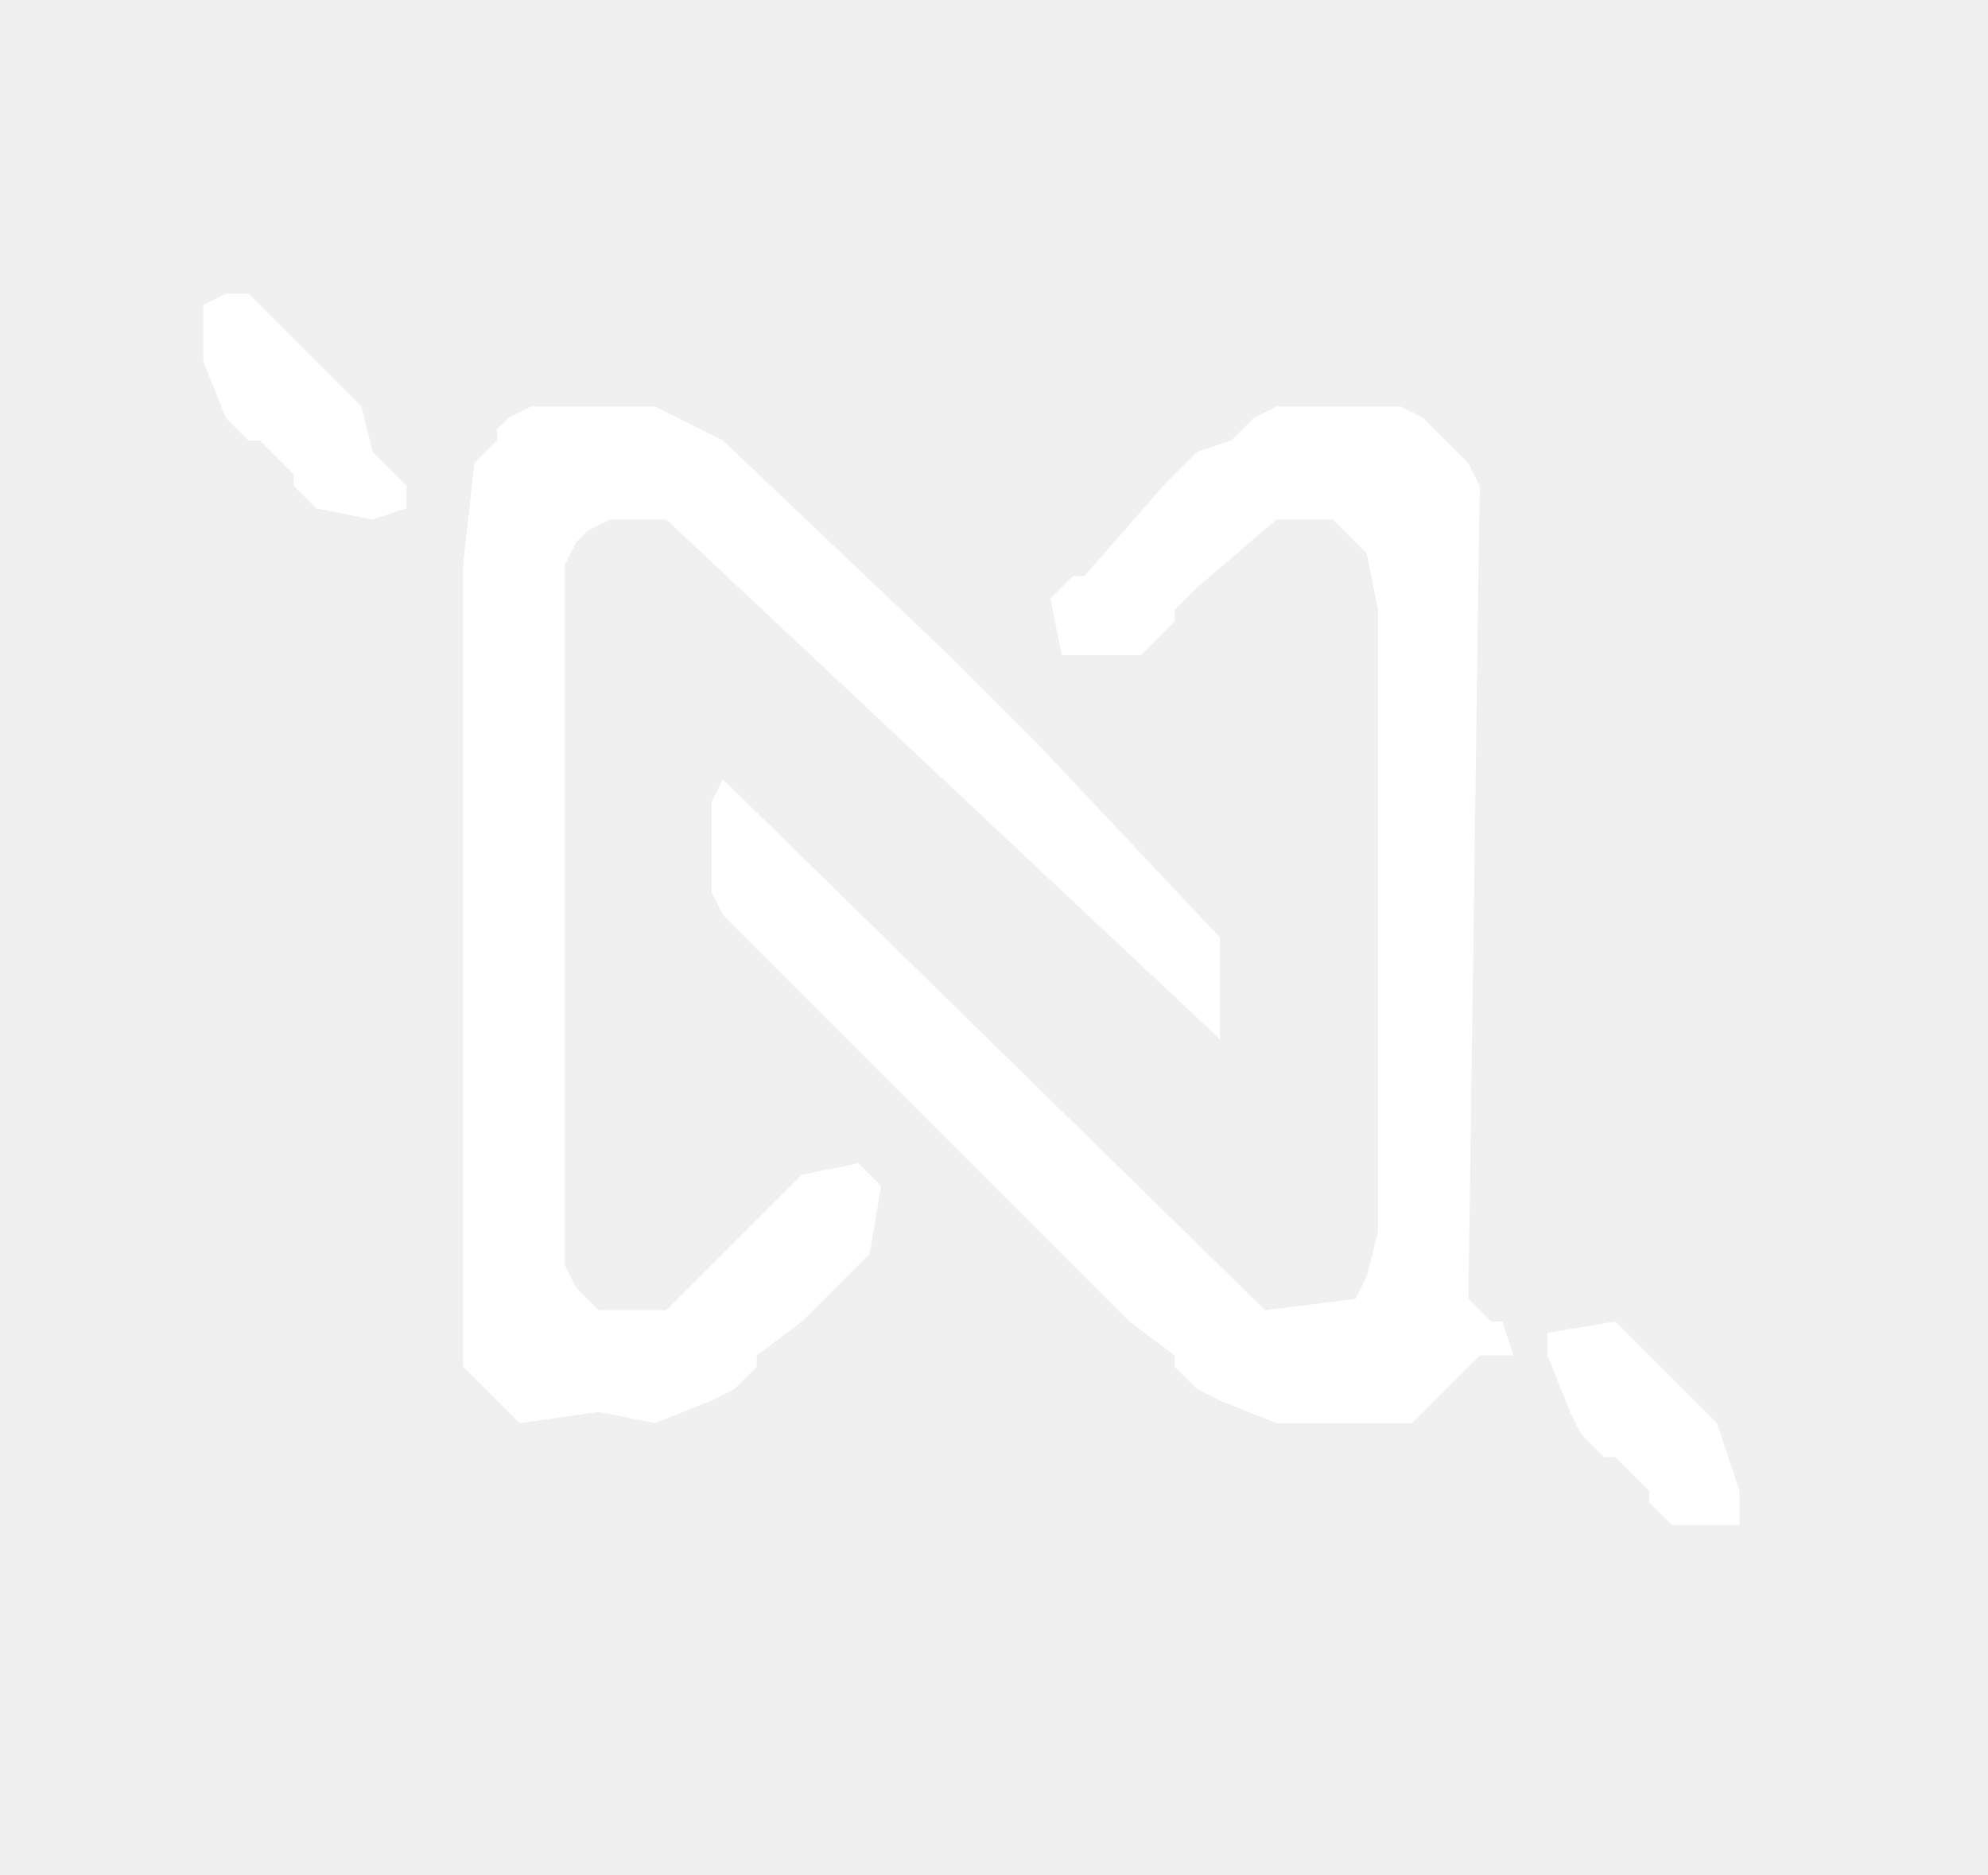
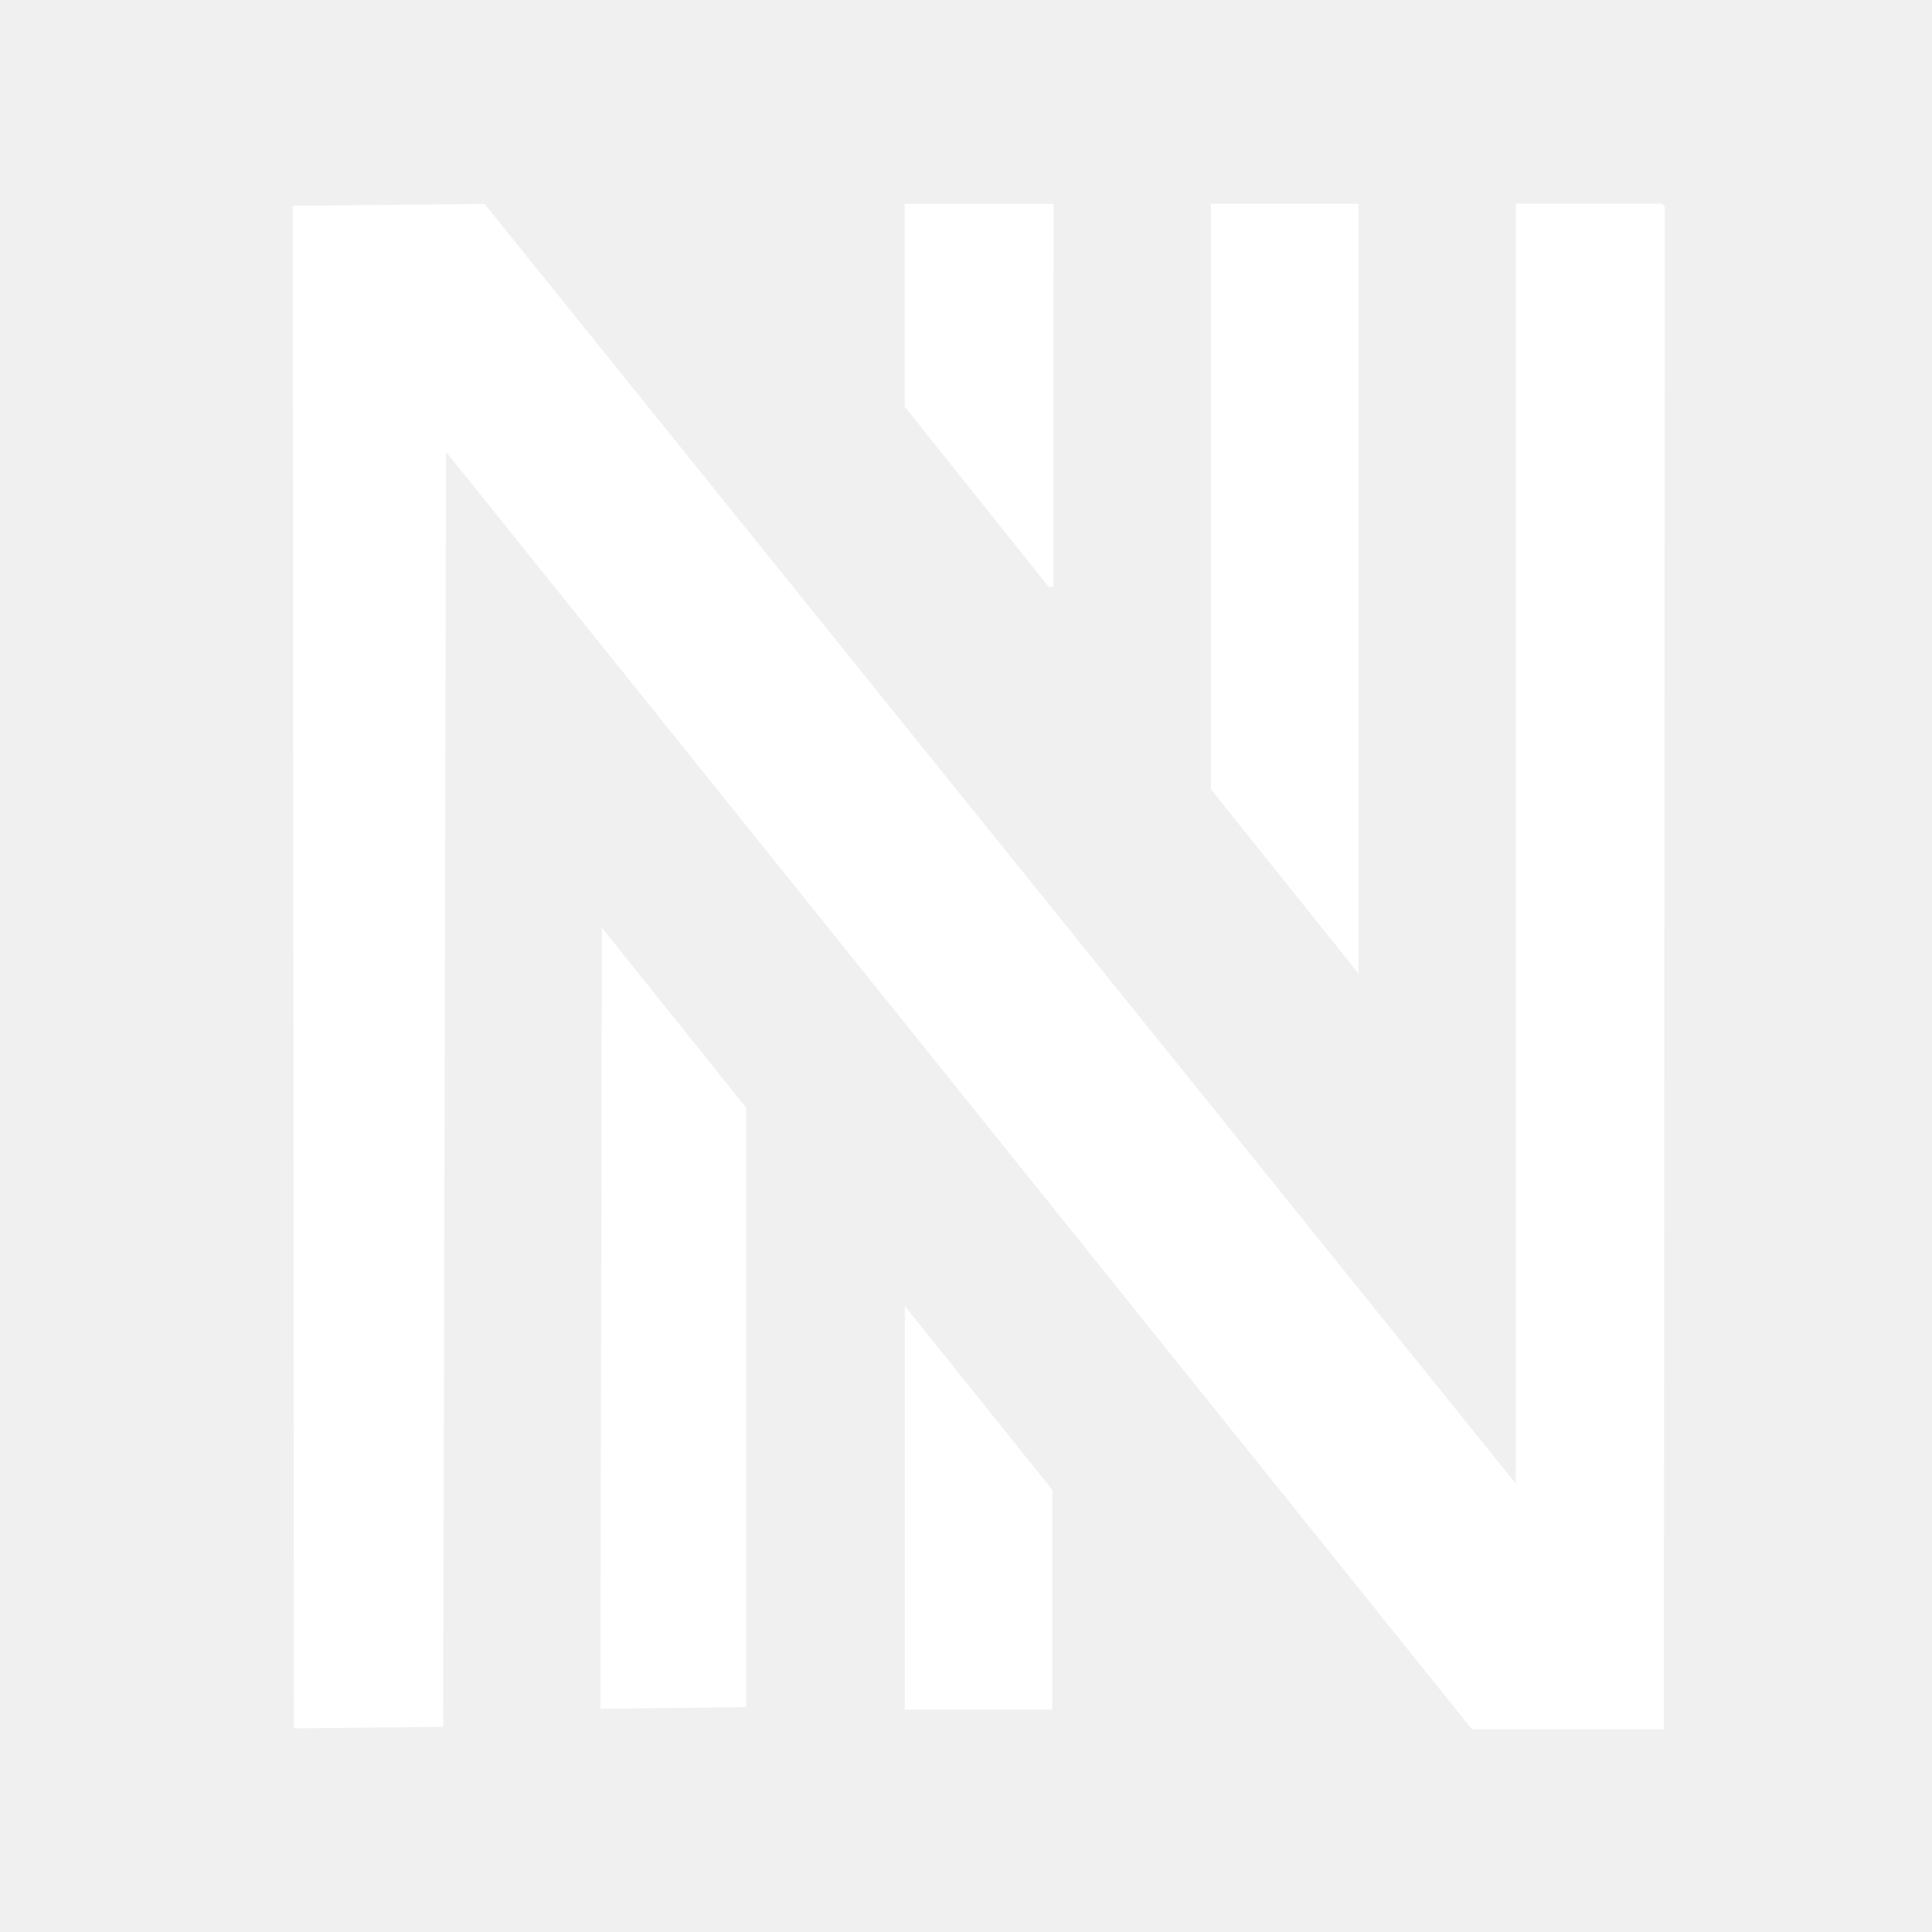
- <svg xmlns="http://www.w3.org/2000/svg" width="176" height="166" viewBox="0 0 176 166" role="img" aria-label="White N icon" shape-rendering="geometricPrecision">
-   <g fill="#FFFFFF">
-     <path d="M 113 36 L 111 37 L 109 39 L 106 40 L 103 43 L 96 51 L 95 51 L 93 53 L 94 58 L 101 58 L 104 55 L 104 54 L 106 52 L 113 46 L 118 46 L 121 49 L 122 54 L 122 109 L 121 113 L 120 115 L 112 116 L 64 69 L 63 71 L 63 79 L 64 81 L 68 85 L 70 87 L 74 91 L 76 93 L 80 97 L 82 99 L 86 103 L 88 105 L 92 109 L 94 111 L 98 115 L 100 117 L 104 120 L 104 121 L 106 123 L 108 124 L 113 126 L 125 126 L 131 120 L 134 120 L 133 117 L 132 117 L 130 115 L 131 43 L 130 41 L 126 37 L 124 36 Z" />
-     <path d="M 47 36 L 45 37 L 44 38 L 44 39 L 42 41 L 41 50 L 41 121 L 46 126 L 53 125 L 58 126 L 63 124 L 65 123 L 67 121 L 67 120 L 71 117 L 73 115 L 77 111 L 78 105 L 76 103 L 71 104 L 59 116 L 53 116 L 51 114 L 50 112 L 50 50 L 51 48 L 52 47 L 54 46 L 59 46 L 108 92 L 108 83 L 92 66 L 89 63 L 84 58 L 64 39 L 58 36 Z" />
-     <path d="M 20 26 L 18 27 L 18 32 L 20 37 L 22 39 L 23 39 L 26 42 L 26 43 L 28 45 L 33 46 L 36 45 L 36 43 L 33 40 L 32 36 L 22 26 Z" />
-     <path d="M 137 118 L 137 120 L 139 125 L 140 127 L 142 129 L 143 129 L 146 132 L 146 133 L 148 135 L 154 135 L 154 132 L 153 129 L 152 126 L 143 117 Z" />
-   </g>
+ <svg xmlns="http://www.w3.org/2000/svg" id="logosandtypes_com" data-name="logosandtypes com" viewBox="0 0 150 150">
+   <defs>
+     <style>.cls-1{fill:none;}.cls-2{fill:#FFFFFF;}</style>
+   </defs>
+   <path class="cls-1" d="M0,.2H150v150H0Z" transform="translate(0 -0.2)" />
+   <polygon class="cls-2" points="129.03 15.81 117.69 15.81 117.69 115.2 37.62 15.83 22.73 15.98 22.82 134.19 34.41 134.07 34.63 35.08 114.28 134.26 129.18 134.26 129.26 16.06 129.03 15.81" />
+   <polygon class="cls-2" points="46.73 72.03 57.93 86.01 57.93 132.54 46.61 132.67 46.73 72.03 46.73 72.03" />
+   <polygon class="cls-2" points="105.48 15.82 105.48 75.6 94.02 61.28 94.02 15.82 105.48 15.82 105.48 15.82" />
+   <polygon class="cls-2" points="81.7 115.67 81.7 132.74 70.25 132.74 70.25 101.4 81.7 115.67 81.7 115.67" />
+   <polygon class="cls-2" points="81.43 45.58 70.24 31.57 70.24 15.83 81.8 15.83 81.79 45.55 81.43 45.58 81.43 45.58" />
</svg>
